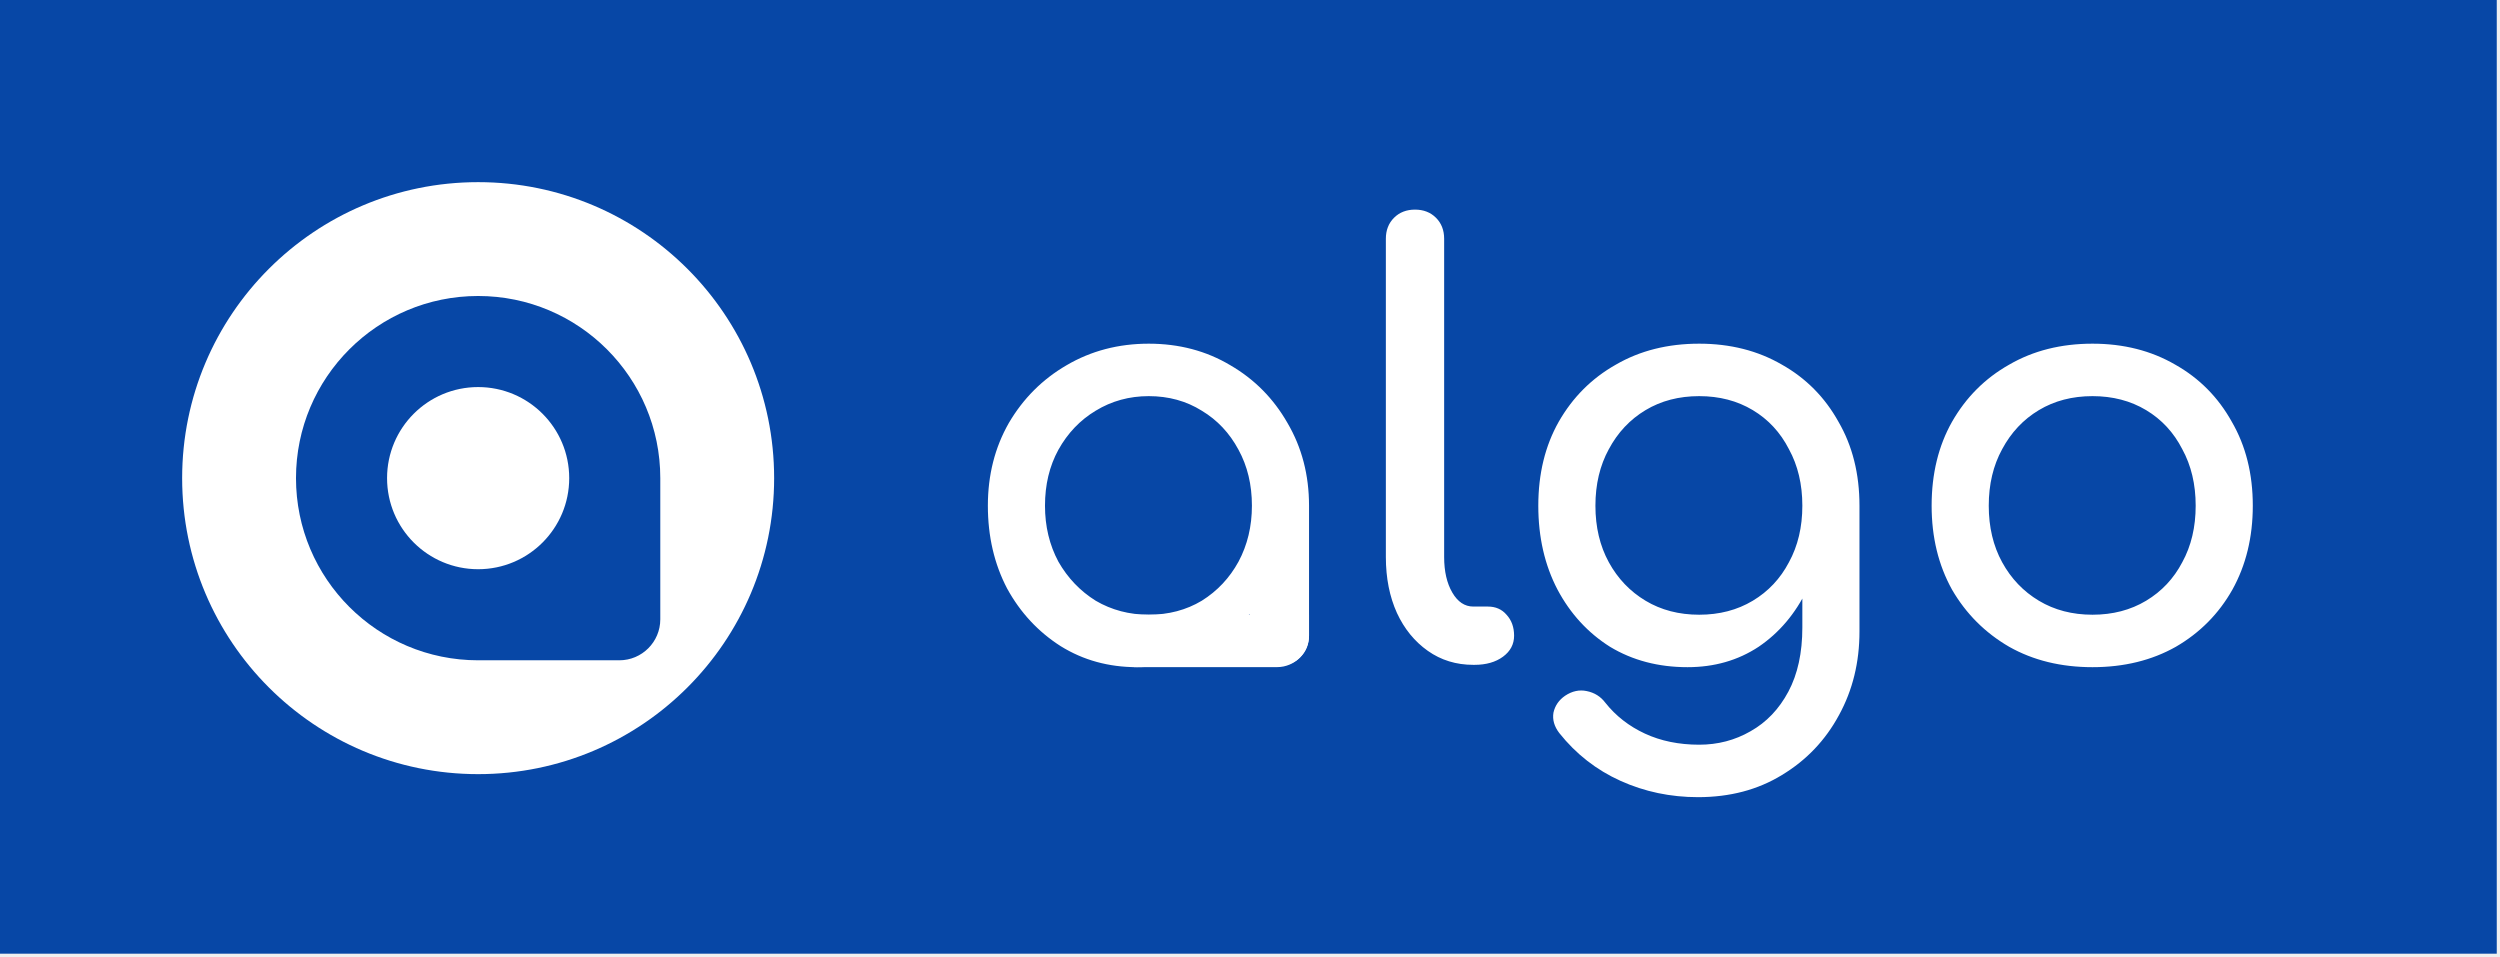
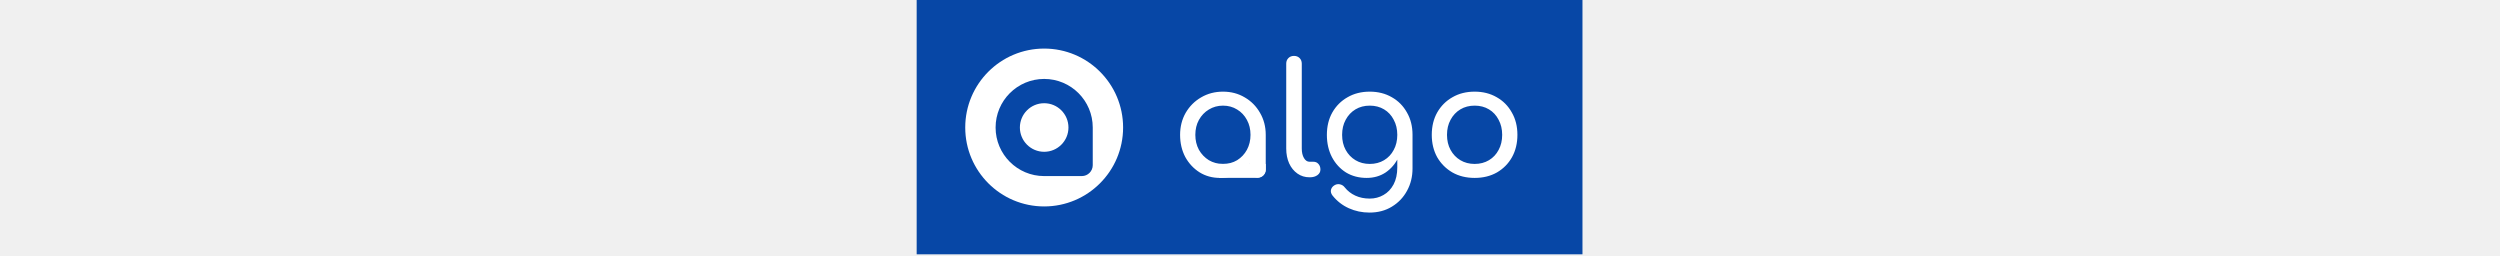
- <svg xmlns="http://www.w3.org/2000/svg" width="549" height="210" viewBox="0 0 549 210" fill="none">
+ <svg xmlns="http://www.w3.org/2000/svg" width="549" height="56" viewBox="0 0 549 210" fill="none">
  <rect width="548.29" height="209.43" fill="#0747A6" />
  <path d="M249.704 146.512C243.475 146.512 237.885 144.976 232.936 141.904C227.987 138.747 224.061 134.523 221.16 129.232C218.344 123.856 216.936 117.797 216.936 111.056C216.936 104.315 218.472 98.256 221.544 92.88C224.701 87.504 228.925 83.28 234.216 80.208C239.592 77.051 245.608 75.472 252.264 75.472C258.92 75.472 264.893 77.051 270.184 80.208C275.475 83.28 279.656 87.504 282.728 92.88C285.885 98.256 287.464 104.315 287.464 111.056H282.472C282.472 117.797 281.021 123.856 278.12 129.232C275.304 134.523 271.421 138.747 266.472 141.904C261.523 144.976 255.933 146.512 249.704 146.512ZM252.264 134.992C256.616 134.992 260.499 133.968 263.912 131.92C267.325 129.787 270.013 126.928 271.976 123.344C273.939 119.675 274.92 115.579 274.92 111.056C274.92 106.448 273.939 102.352 271.976 98.768C270.013 95.099 267.325 92.24 263.912 90.192C260.499 88.059 256.616 86.992 252.264 86.992C247.997 86.992 244.115 88.059 240.616 90.192C237.203 92.24 234.472 95.099 232.424 98.768C230.461 102.352 229.48 106.448 229.48 111.056C229.48 115.579 230.461 119.675 232.424 123.344C234.472 126.928 237.203 129.787 240.616 131.92C244.115 133.968 247.997 134.992 252.264 134.992ZM280.936 146.128C279.059 146.128 277.48 145.531 276.2 144.336C275.005 143.056 274.408 141.477 274.408 139.6V120.016L276.84 106.448L287.464 111.056V139.6C287.464 141.477 286.824 143.056 285.544 144.336C284.349 145.531 282.813 146.128 280.936 146.128ZM323.535 146C319.78 146 316.452 144.976 313.551 142.928C310.65 140.88 308.388 138.107 306.767 134.608C305.146 131.024 304.335 126.928 304.335 122.32V52.432C304.335 50.555 304.932 49.019 306.127 47.824C307.322 46.629 308.858 46.032 310.735 46.032C312.612 46.032 314.148 46.629 315.343 47.824C316.538 49.019 317.135 50.555 317.135 52.432V122.32C317.135 125.477 317.732 128.08 318.927 130.128C320.122 132.176 321.658 133.2 323.535 133.2H326.735C328.442 133.2 329.807 133.797 330.831 134.992C331.94 136.187 332.495 137.723 332.495 139.6C332.495 141.477 331.684 143.013 330.063 144.208C328.442 145.403 326.351 146 323.791 146H323.535ZM370.579 146.512C364.179 146.512 358.504 145.019 353.555 142.032C348.691 138.96 344.851 134.779 342.035 129.488C339.219 124.112 337.811 117.968 337.811 111.056C337.811 104.059 339.304 97.915 342.291 92.624C345.363 87.248 349.544 83.067 354.835 80.08C360.126 77.008 366.227 75.472 373.139 75.472C379.966 75.472 386.024 77.008 391.315 80.08C396.606 83.067 400.744 87.248 403.731 92.624C406.803 97.915 408.339 104.059 408.339 111.056H400.787C400.787 117.968 399.464 124.112 396.819 129.488C394.259 134.779 390.718 138.96 386.195 142.032C381.672 145.019 376.467 146.512 370.579 146.512ZM372.883 175.056C366.824 175.056 361.15 173.861 355.859 171.472C350.568 169.083 346.088 165.584 342.419 160.976C341.31 159.525 340.883 158.032 341.139 156.496C341.48 154.96 342.334 153.723 343.699 152.784C345.235 151.76 346.814 151.419 348.435 151.76C350.142 152.101 351.507 152.955 352.531 154.32C354.835 157.221 357.736 159.483 361.235 161.104C364.734 162.725 368.702 163.536 373.139 163.536C377.235 163.536 380.99 162.555 384.403 160.592C387.902 158.629 390.675 155.728 392.723 151.888C394.771 148.048 395.795 143.355 395.795 137.808V119.632L400.019 108.368L408.339 111.056V138.704C408.339 145.445 406.846 151.547 403.859 157.008C400.872 162.555 396.691 166.949 391.315 170.192C386.024 173.435 379.88 175.056 372.883 175.056ZM373.139 134.992C377.576 134.992 381.502 133.968 384.915 131.92C388.328 129.872 390.974 127.056 392.851 123.472C394.814 119.888 395.795 115.749 395.795 111.056C395.795 106.363 394.814 102.224 392.851 98.64C390.974 94.971 388.328 92.112 384.915 90.064C381.502 88.016 377.576 86.992 373.139 86.992C368.702 86.992 364.776 88.016 361.363 90.064C357.95 92.112 355.262 94.971 353.299 98.64C351.336 102.224 350.355 106.363 350.355 111.056C350.355 115.749 351.336 119.888 353.299 123.472C355.262 127.056 357.95 129.872 361.363 131.92C364.776 133.968 368.702 134.992 373.139 134.992ZM459.514 146.512C452.602 146.512 446.501 145.019 441.21 142.032C435.919 138.96 431.738 134.779 428.666 129.488C425.679 124.112 424.186 117.968 424.186 111.056C424.186 104.059 425.679 97.915 428.666 92.624C431.738 87.248 435.919 83.067 441.21 80.08C446.501 77.008 452.602 75.472 459.514 75.472C466.341 75.472 472.399 77.008 477.69 80.08C482.981 83.067 487.119 87.248 490.106 92.624C493.178 97.915 494.714 104.059 494.714 111.056C494.714 117.968 493.221 124.112 490.234 129.488C487.247 134.779 483.109 138.96 477.818 142.032C472.527 145.019 466.426 146.512 459.514 146.512ZM459.514 134.992C463.951 134.992 467.877 133.968 471.29 131.92C474.703 129.872 477.349 127.056 479.226 123.472C481.189 119.888 482.17 115.749 482.17 111.056C482.17 106.363 481.189 102.224 479.226 98.64C477.349 94.971 474.703 92.112 471.29 90.064C467.877 88.016 463.951 86.992 459.514 86.992C455.077 86.992 451.151 88.016 447.738 90.064C444.325 92.112 441.637 94.971 439.674 98.64C437.711 102.224 436.73 106.363 436.73 111.056C436.73 115.749 437.711 119.888 439.674 123.472C441.637 127.056 444.325 129.872 447.738 131.92C451.151 133.968 455.077 134.992 459.514 134.992Z" fill="white" />
  <path d="M249 135H287.46V139.5C287.46 143.366 284.326 146.5 280.46 146.5H249V135Z" fill="white" />
  <circle cx="105" cy="105" r="65" fill="white" />
  <path d="M65 105C65 82.909 82.909 65 105 65V65C127.091 65 145 82.909 145 105V136C145 140.971 140.971 145 136 145H105C82.909 145 65 127.091 65 105V105Z" fill="#0747A6" />
  <circle cx="105" cy="105" r="20" fill="white" />
</svg>
